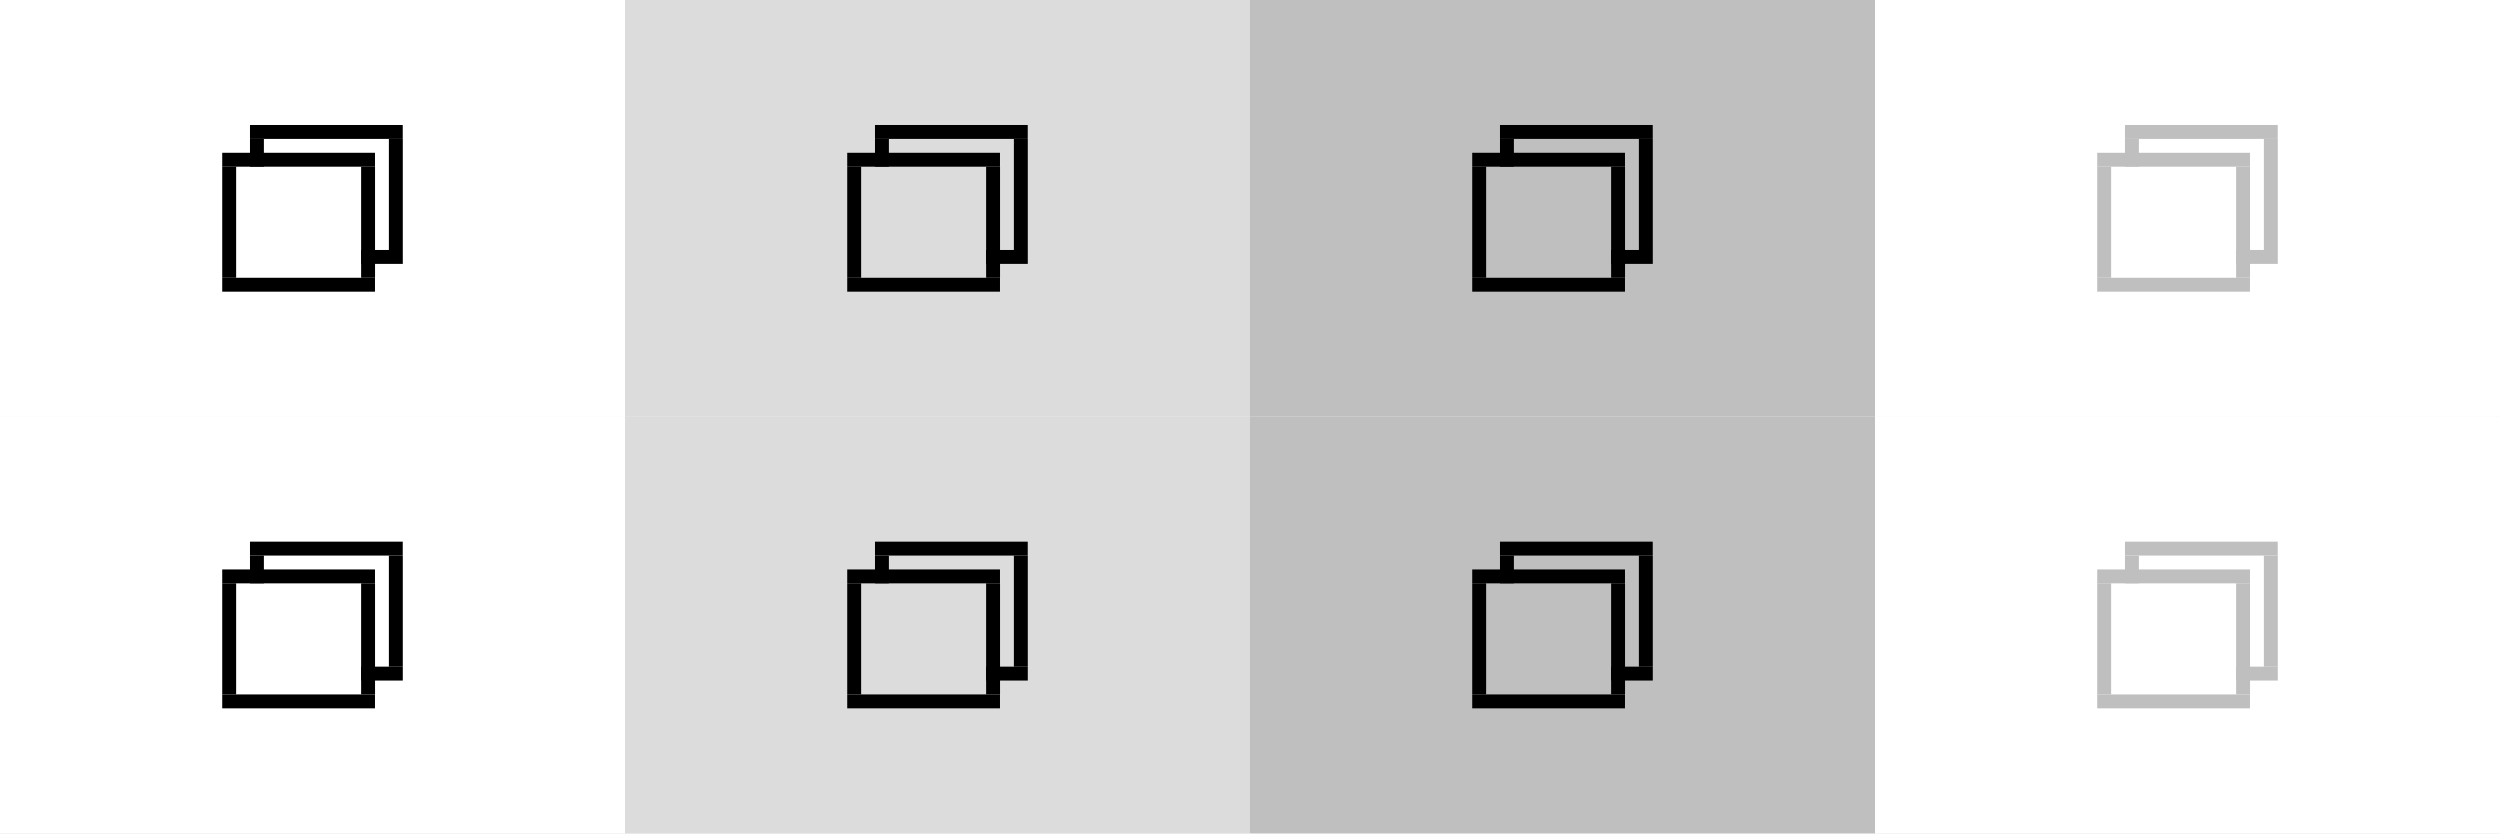
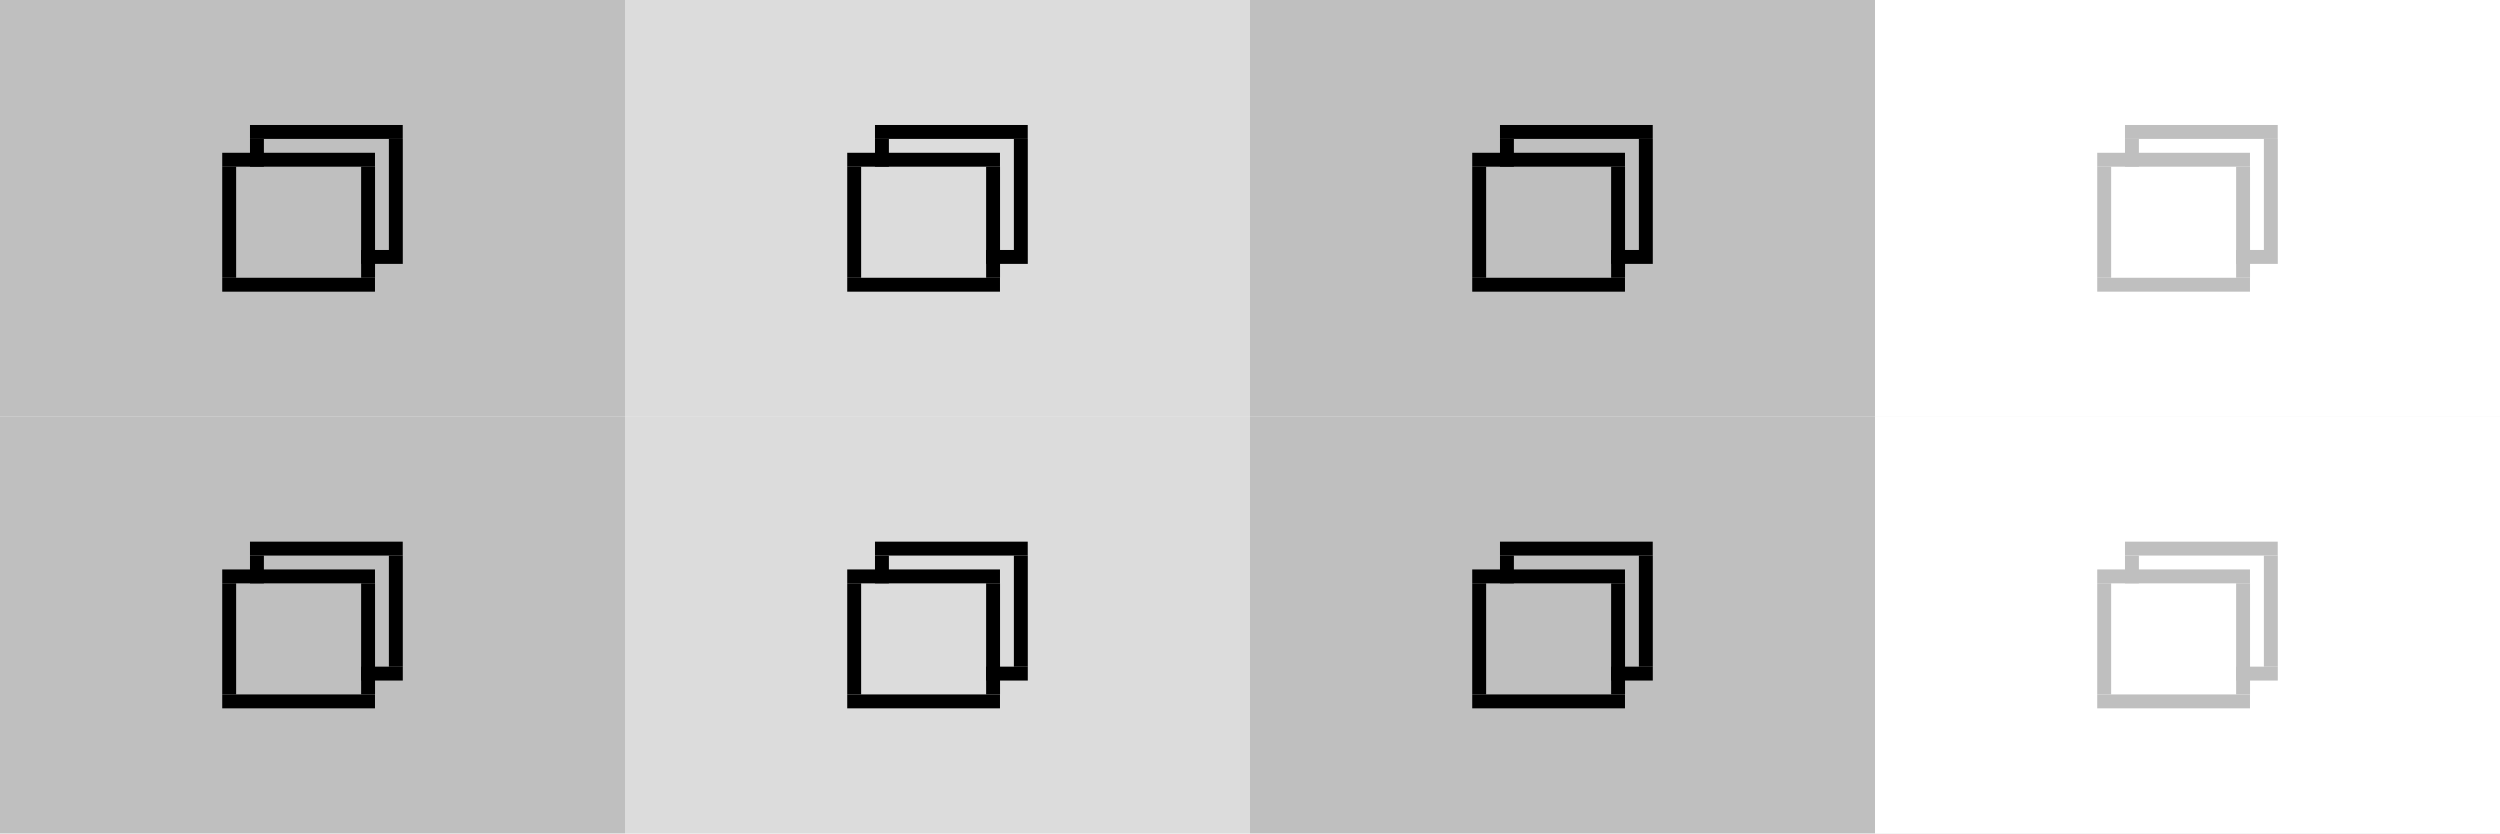
<svg xmlns="http://www.w3.org/2000/svg" xmlns:xlink="http://www.w3.org/1999/xlink" height="60" id="layer1" width="180" version="1.1">
  <defs id="defs21" />
-   <rect style="fill:#ffcc00;fill-opacity:1;stroke-width:1" id="rect4604-2" width="45" height="30" x="3.0000001e-06" y="-35" />
-   <g id="g4628-6" transform="matrix(3.779528,0,0,3.779528,-2,-1128.52)">
-     <g id="g4626-1">
-       <g id="g4614-8" transform="translate(-2.38125,0.2645735)">
+   <rect style="fill:#bf00bf;fill-opacity:1;stroke-width:1" id="rect4604-2" width="45" height="30" x="3.0000001e-06" y="-35" />
+   <g id="g4628-6" transform="matrix(3.779528,0,0,3.779528,-2,-1128.52)" style="fill:#000000;fill-opacity:1">
+     <g id="g4626-1" style="fill:#000000;fill-opacity:1">
+       <g id="g4614-8" transform="translate(-2.38125,0.2645735)" style="fill:#000000;fill-opacity:1">
        <rect y="294.354" x="4.498" height="0.265" width="2.91" id="rect4606-7" style="fill:#000000;fill-opacity:1;stroke-width:0.265" />
        <rect y="291.973" x="4.498" height="0.265" width="2.91" id="rect4608-9" style="fill:#000000;fill-opacity:1;stroke-width:0.265" />
        <rect y="292.237" x="4.498" height="2.117" width="0.265" id="rect4610-2" style="fill:#000000;fill-opacity:1;stroke-width:0.265" />
        <rect y="292.237" x="7.144" height="2.117" width="0.265" id="rect4612-0" style="fill:#000000;fill-opacity:1;stroke-width:0.265" />
      </g>
-       <g transform="translate(-10.40153,0.6451963)" id="g4624-2">
+       <g transform="translate(-10.40153,0.6451963)" id="g4624-2" style="fill:#000000;fill-opacity:1">
        <rect y="293.444" x="15.164" height="0.265" width="0.794" id="rect4616-3" style="fill:#000000;fill-opacity:1;stroke-width:0.138" />
        <rect y="291.063" x="13.047" height="0.265" width="2.91" id="rect4618-7" style="fill:#000000;fill-opacity:1;stroke-width:0.265" />
        <rect y="291.328" x="13.047" height="0.529" width="0.265" id="rect4620-5" style="fill:#000000;fill-opacity:1;stroke-width:0.132" />
        <rect y="291.328" x="15.693" height="2.117" width="0.265" id="rect4622-9" style="fill:#000000;fill-opacity:1;stroke-width:0.265" />
      </g>
    </g>
  </g>
  <g transform="matrix(3.779528,0,0,3.779528,18,-1128.52)" id="g11322" style="fill:#bfbfbf;fill-opacity:1">
    <g id="g11320" style="fill:#bfbfbf;fill-opacity:1">
      <g transform="translate(-2.38125,0.2645735)" id="g11308" style="fill:#bfbfbf;fill-opacity:1">
        <rect style="fill:#bfbfbf;fill-opacity:1;stroke-width:0.265" id="rect11300" width="2.91" height="0.265" x="4.498" y="294.354" />
        <rect style="fill:#bfbfbf;fill-opacity:1;stroke-width:0.265" id="rect11302" width="2.91" height="0.265" x="4.498" y="291.973" />
        <rect style="fill:#bfbfbf;fill-opacity:1;stroke-width:0.265" id="rect11304" width="0.265" height="2.117" x="4.498" y="292.237" />
        <rect style="fill:#bfbfbf;fill-opacity:1;stroke-width:0.265" id="rect11306" width="0.265" height="2.117" x="7.144" y="292.237" />
      </g>
      <g id="g11318" transform="translate(-10.40153,0.6451963)" style="fill:#bfbfbf;fill-opacity:1">
        <rect style="fill:#bfbfbf;fill-opacity:1;stroke-width:0.138" id="rect11310" width="0.794" height="0.265" x="15.164" y="293.444" />
        <rect style="fill:#bfbfbf;fill-opacity:1;stroke-width:0.265" id="rect11312" width="2.91" height="0.265" x="13.047" y="291.063" />
        <rect style="fill:#bfbfbf;fill-opacity:1;stroke-width:0.132" id="rect11314" width="0.265" height="0.529" x="13.047" y="291.328" />
        <rect style="fill:#bfbfbf;fill-opacity:1;stroke-width:0.265" id="rect11316" width="0.265" height="2.117" x="15.693" y="291.328" />
      </g>
    </g>
  </g>
  <g id="active-center">
-     <rect y="0" x="0" height="30" width="45" id="rect4604" style="fill:#ffffff;fill-opacity:1;stroke-width:1" />
+     <rect y="0" x="0" height="30" width="45" id="rect4604" style="fill:#bfbfbf;fill-opacity:1;stroke-width:1" />
    <use height="100%" width="100%" transform="translate(10,34.99999)" id="use11668" xlink:href="#g4628-6" y="0" x="0" />
  </g>
  <g id="inactive-center">
-     <rect y="30" x="0" height="30" width="45" id="rect4634" style="fill:#ffffff;fill-opacity:1;stroke-width:1" />
+     <rect y="30" x="0" height="30" width="45" id="rect4634" style="fill:#bfbfbf;fill-opacity:1;stroke-width:1" />
    <use height="100%" width="100%" transform="translate(10,64.99999)" id="use11674" xlink:href="#g4628-6" y="0" x="0" />
  </g>
  <g id="hover-center">
    <rect style="fill:#dcdcdc;fill-opacity:1;stroke-width:1" id="rect936-3" width="45" height="30" x="45" y="0" />
    <use height="100%" width="100%" transform="translate(55,34.99999)" id="use11680" xlink:href="#g4628-6" y="0" x="0" />
  </g>
  <g id="hover-inactive-center">
    <rect style="fill:#dcdcdc;fill-opacity:1;stroke-width:1" id="rect936-7" width="45" height="30" x="45" y="30" />
    <use height="100%" width="100%" transform="translate(55,64.99999)" id="use11686" xlink:href="#g4628-6" y="0" x="0" />
  </g>
  <g id="pressed-center">
    <rect style="fill:#bfbfbf;fill-opacity:1;stroke-width:1" id="rect936-36" width="45" height="30" x="90" y="0" />
    <use height="100%" width="100%" transform="translate(100,34.99999)" id="use11692" xlink:href="#g4628-6" y="0" x="0" />
  </g>
  <g id="pressed-inactive-center">
    <rect style="fill:#bfbfbf;fill-opacity:1;stroke-width:1" id="rect936-4" width="45" height="30" x="90" y="30" />
    <use height="100%" width="100%" transform="translate(100,64.99999)" id="use11698" xlink:href="#g4628-6" y="0" x="0" />
  </g>
  <g id="deactivated-center">
    <rect style="fill:#ffffff;fill-opacity:1;stroke-width:1" id="rect936-0" width="45" height="30" x="135" y="0" />
    <use height="100%" width="100%" transform="translate(125,34.99999)" id="use11704" xlink:href="#g11322" y="0" x="0" />
  </g>
  <g id="deactivated-inactive-center">
    <rect style="fill:#ffffff;fill-opacity:1;stroke-width:1" id="rect936-59" width="45" height="30" x="135" y="30" />
    <use height="100%" width="100%" transform="translate(125,64.99999)" id="use11710" xlink:href="#g11322" y="0" x="0" />
  </g>
</svg>
